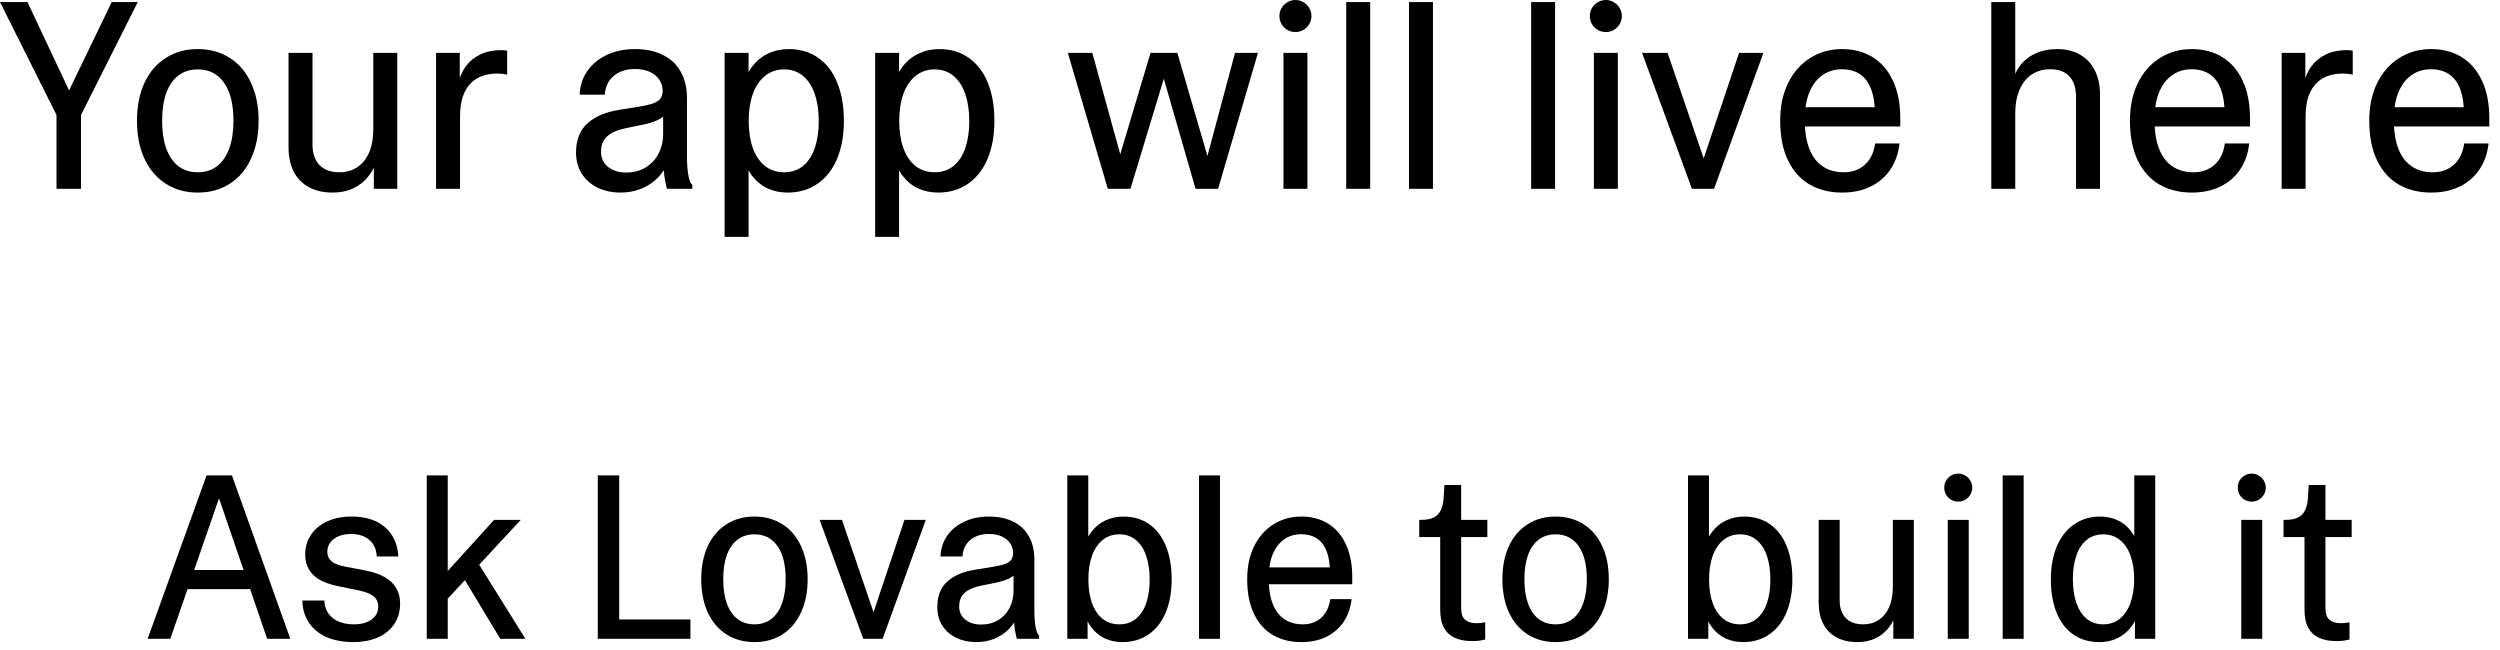
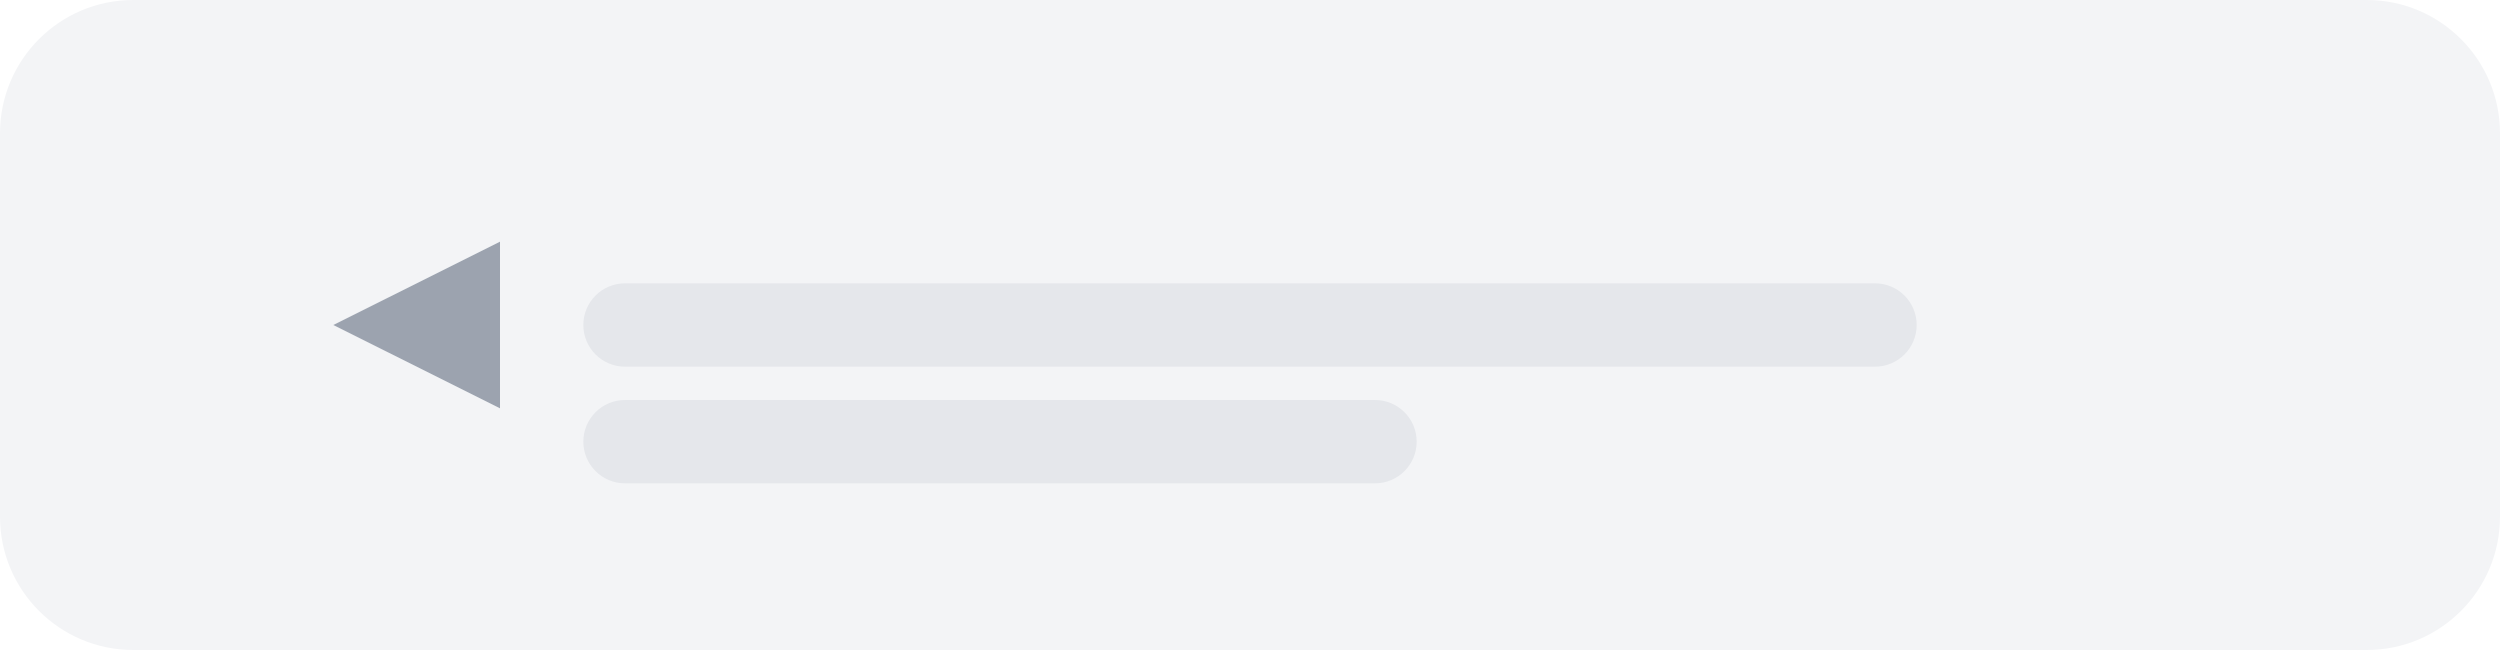
<svg xmlns="http://www.w3.org/2000/svg" width="150" height="39" viewBox="0 0 150 39" fill="none">
-   <path d="M145.867 11.555C145.143 11.555 144.503 11.398 143.945 11.086C143.388 10.768 142.951 10.287 142.633 9.641C142.315 8.995 142.156 8.193 142.156 7.234C142.156 6.375 142.315 5.622 142.633 4.977C142.956 4.326 143.398 3.826 143.961 3.477C144.523 3.122 145.159 2.945 145.867 2.945C146.565 2.945 147.177 3.107 147.703 3.43C148.229 3.753 148.635 4.227 148.922 4.852C149.214 5.471 149.359 6.221 149.359 7.102C149.359 7.263 149.359 7.424 149.359 7.586H142.891V6.43H148.539L147.836 6.812C147.836 6.219 147.758 5.724 147.602 5.328C147.451 4.932 147.227 4.638 146.93 4.445C146.638 4.253 146.279 4.156 145.852 4.156C145.419 4.156 145.036 4.271 144.703 4.5C144.37 4.729 144.107 5.068 143.914 5.516C143.727 5.964 143.633 6.503 143.633 7.133V7.219C143.633 7.911 143.727 8.49 143.914 8.953C144.102 9.417 144.37 9.763 144.719 9.992C145.068 10.221 145.484 10.336 145.969 10.336C146.474 10.336 146.893 10.188 147.227 9.891C147.565 9.589 147.773 9.161 147.852 8.609H149.312C149.25 9.193 149.073 9.706 148.781 10.148C148.49 10.591 148.094 10.938 147.594 11.188C147.099 11.432 146.523 11.555 145.867 11.555Z" fill="black" />
-   <path d="M136.898 3.172H138.32V5.133L138.211 5.086C138.294 4.669 138.448 4.305 138.672 3.992C138.901 3.68 139.195 3.438 139.555 3.266C139.914 3.094 140.328 3.008 140.797 3.008C140.917 3.008 141.039 3.018 141.164 3.039V4.477C141.065 4.456 140.969 4.44 140.875 4.43C140.781 4.419 140.682 4.414 140.578 4.414C140.099 4.414 139.693 4.51 139.359 4.703C139.026 4.896 138.771 5.185 138.594 5.57C138.422 5.951 138.336 6.424 138.336 6.992V11.328H136.898V3.172Z" fill="black" />
-   <path d="M131.508 11.555C130.784 11.555 130.143 11.398 129.586 11.086C129.029 10.768 128.591 10.287 128.273 9.641C127.956 8.995 127.797 8.193 127.797 7.234C127.797 6.375 127.956 5.622 128.273 4.977C128.596 4.326 129.039 3.826 129.602 3.477C130.164 3.122 130.799 2.945 131.508 2.945C132.206 2.945 132.818 3.107 133.344 3.43C133.87 3.753 134.276 4.227 134.562 4.852C134.854 5.471 135 6.221 135 7.102C135 7.263 135 7.424 135 7.586H128.531V6.43H134.18L133.477 6.812C133.477 6.219 133.398 5.724 133.242 5.328C133.091 4.932 132.867 4.638 132.57 4.445C132.279 4.253 131.919 4.156 131.492 4.156C131.06 4.156 130.677 4.271 130.344 4.5C130.01 4.729 129.747 5.068 129.555 5.516C129.367 5.964 129.273 6.503 129.273 7.133V7.219C129.273 7.911 129.367 8.49 129.555 8.953C129.742 9.417 130.01 9.763 130.359 9.992C130.708 10.221 131.125 10.336 131.609 10.336C132.115 10.336 132.534 10.188 132.867 9.891C133.206 9.589 133.414 9.161 133.492 8.609H134.953C134.891 9.193 134.714 9.706 134.422 10.148C134.13 10.591 133.734 10.938 133.234 11.188C132.74 11.432 132.164 11.555 131.508 11.555Z" fill="black" />
-   <path d="M119.477 0.125H120.914V5.664L120.703 5.055C120.802 4.622 120.971 4.247 121.211 3.93C121.456 3.612 121.766 3.37 122.141 3.203C122.516 3.031 122.943 2.945 123.422 2.945C123.958 2.945 124.419 3.057 124.805 3.281C125.195 3.505 125.492 3.823 125.695 4.234C125.898 4.641 126 5.117 126 5.664V11.328H124.562V5.82C124.562 5.284 124.43 4.872 124.164 4.586C123.904 4.299 123.518 4.156 123.008 4.156C122.596 4.156 122.232 4.258 121.914 4.461C121.602 4.664 121.357 4.969 121.18 5.375C121.003 5.776 120.914 6.263 120.914 6.836V11.328H119.477V0.125Z" fill="black" />
-   <path d="M110.523 11.555C109.799 11.555 109.159 11.398 108.602 11.086C108.044 10.768 107.607 10.287 107.289 9.641C106.971 8.995 106.812 8.193 106.812 7.234C106.812 6.375 106.971 5.622 107.289 4.977C107.612 4.326 108.055 3.826 108.617 3.477C109.18 3.122 109.815 2.945 110.523 2.945C111.221 2.945 111.833 3.107 112.359 3.43C112.885 3.753 113.292 4.227 113.578 4.852C113.87 5.471 114.016 6.221 114.016 7.102C114.016 7.263 114.016 7.424 114.016 7.586H107.547V6.43H113.195L112.492 6.812C112.492 6.219 112.414 5.724 112.258 5.328C112.107 4.932 111.883 4.638 111.586 4.445C111.294 4.253 110.935 4.156 110.508 4.156C110.076 4.156 109.693 4.271 109.359 4.5C109.026 4.729 108.763 5.068 108.57 5.516C108.383 5.964 108.289 6.503 108.289 7.133V7.219C108.289 7.911 108.383 8.49 108.57 8.953C108.758 9.417 109.026 9.763 109.375 9.992C109.724 10.221 110.141 10.336 110.625 10.336C111.13 10.336 111.549 10.188 111.883 9.891C112.221 9.589 112.43 9.161 112.508 8.609H113.969C113.906 9.193 113.729 9.706 113.438 10.148C113.146 10.591 112.75 10.938 112.25 11.188C111.755 11.432 111.18 11.555 110.523 11.555Z" fill="black" />
-   <path d="M98.523 3.172H100.055L102.359 9.906H102.086L104.344 3.172H105.805L102.844 11.328H101.516L98.523 3.172Z" fill="black" />
-   <path d="M95.633 3.172H97.07V11.328H95.633V3.172ZM96.352 1.922C96.18 1.922 96.018 1.88 95.867 1.797C95.721 1.708 95.604 1.591 95.516 1.445C95.432 1.294 95.391 1.133 95.391 0.961C95.391 0.789 95.432 0.63 95.516 0.484C95.604 0.333 95.721 0.216 95.867 0.133C96.018 0.044 96.18 0 96.352 0C96.523 0 96.682 0.044 96.828 0.133C96.979 0.216 97.096 0.333 97.18 0.484C97.268 0.63 97.312 0.789 97.312 0.961C97.312 1.133 97.268 1.294 97.18 1.445C97.096 1.591 96.979 1.708 96.828 1.797C96.682 1.88 96.523 1.922 96.352 1.922Z" fill="black" />
-   <path d="M91.867 0.125H93.305V11.328H91.867V0.125Z" fill="black" />
-   <path d="M84.539 0.125H85.977V11.328H84.539V0.125Z" fill="black" />
-   <path d="M80.773 0.125H82.211V11.328H80.773V0.125Z" fill="black" />
-   <path d="M77.008 3.172H78.445V11.328H77.008V3.172ZM77.727 1.922C77.555 1.922 77.393 1.88 77.242 1.797C77.096 1.708 76.979 1.591 76.891 1.445C76.807 1.294 76.766 1.133 76.766 0.961C76.766 0.789 76.807 0.63 76.891 0.484C76.979 0.333 77.096 0.216 77.242 0.133C77.393 0.044 77.555 0 77.727 0C77.898 0 78.057 0.044 78.203 0.133C78.354 0.216 78.471 0.333 78.555 0.484C78.643 0.63 78.688 0.789 78.688 0.961C78.688 1.133 78.643 1.294 78.555 1.445C78.471 1.591 78.354 1.708 78.203 1.797C78.057 1.88 77.898 1.922 77.727 1.922Z" fill="black" />
-   <path d="M64.07 3.172H65.539L67.508 10.32H66.898L69.031 3.172H70.641L72.727 10.32H72.188L74.102 3.172H75.477L73.086 11.328H71.734L69.508 3.617H70.164L67.828 11.328H66.469L64.07 3.172Z" fill="black" />
-   <path d="M56.289 11.555C55.852 11.555 55.45 11.471 55.086 11.305C54.727 11.138 54.417 10.885 54.156 10.547C53.901 10.208 53.711 9.786 53.586 9.281L53.898 9.602V11.328H52.508V3.172H53.945V4.992L53.602 5.219C53.711 4.745 53.896 4.339 54.156 4C54.417 3.656 54.734 3.396 55.109 3.219C55.49 3.036 55.904 2.945 56.352 2.945C57.044 2.945 57.638 3.122 58.133 3.477C58.633 3.826 59.013 4.326 59.273 4.977C59.534 5.622 59.664 6.38 59.664 7.25C59.664 8.115 59.529 8.872 59.258 9.523C58.987 10.169 58.596 10.669 58.086 11.023C57.575 11.378 56.977 11.555 56.289 11.555ZM56.078 10.336C56.526 10.336 56.906 10.208 57.219 9.953C57.531 9.693 57.766 9.333 57.922 8.875C58.078 8.411 58.156 7.875 58.156 7.266C58.156 6.656 58.078 6.12 57.922 5.656C57.766 5.188 57.531 4.823 57.219 4.562C56.906 4.297 56.526 4.164 56.078 4.164C55.63 4.164 55.245 4.297 54.922 4.562C54.604 4.823 54.362 5.188 54.195 5.656C54.034 6.12 53.953 6.656 53.953 7.266C53.953 7.87 54.034 8.404 54.195 8.867C54.362 9.331 54.604 9.693 54.922 9.953C55.245 10.208 55.63 10.336 56.078 10.336ZM52.508 9.664H53.945V14.211H52.508V9.664Z" fill="black" />
-   <path d="M47.258 11.555C46.82 11.555 46.419 11.471 46.055 11.305C45.695 11.138 45.385 10.885 45.125 10.547C44.87 10.208 44.68 9.786 44.555 9.281L44.867 9.602V11.328H43.477V3.172H44.914V4.992L44.57 5.219C44.68 4.745 44.865 4.339 45.125 4C45.385 3.656 45.703 3.396 46.078 3.219C46.458 3.036 46.872 2.945 47.32 2.945C48.013 2.945 48.607 3.122 49.102 3.477C49.602 3.826 49.982 4.326 50.242 4.977C50.503 5.622 50.633 6.38 50.633 7.25C50.633 8.115 50.497 8.872 50.227 9.523C49.956 10.169 49.565 10.669 49.055 11.023C48.544 11.378 47.945 11.555 47.258 11.555ZM47.047 10.336C47.495 10.336 47.875 10.208 48.188 9.953C48.5 9.693 48.734 9.333 48.891 8.875C49.047 8.411 49.125 7.875 49.125 7.266C49.125 6.656 49.047 6.12 48.891 5.656C48.734 5.188 48.5 4.823 48.188 4.562C47.875 4.297 47.495 4.164 47.047 4.164C46.599 4.164 46.214 4.297 45.891 4.562C45.573 4.823 45.331 5.188 45.164 5.656C45.003 6.12 44.922 6.656 44.922 7.266C44.922 7.87 45.003 8.404 45.164 8.867C45.331 9.331 45.573 9.693 45.891 9.953C46.214 10.208 46.599 10.336 47.047 10.336ZM43.477 9.664H44.914V14.211H43.477V9.664Z" fill="black" />
-   <path d="M37.234 11.555C36.729 11.555 36.273 11.458 35.867 11.266C35.461 11.068 35.141 10.787 34.906 10.422C34.677 10.057 34.562 9.633 34.562 9.148C34.562 8.404 34.786 7.826 35.234 7.414C35.688 6.997 36.32 6.724 37.133 6.594L38.43 6.383C38.763 6.326 39.023 6.263 39.211 6.195C39.398 6.122 39.536 6.029 39.625 5.914C39.714 5.794 39.758 5.635 39.758 5.438C39.758 5.219 39.698 5.01 39.578 4.812C39.458 4.615 39.273 4.453 39.023 4.328C38.773 4.203 38.464 4.141 38.094 4.141C37.573 4.141 37.148 4.279 36.82 4.555C36.497 4.826 36.32 5.201 36.289 5.68H34.781C34.797 5.159 34.945 4.693 35.227 4.281C35.508 3.865 35.896 3.539 36.391 3.305C36.885 3.065 37.453 2.945 38.094 2.945C38.745 2.945 39.305 3.062 39.773 3.297C40.242 3.526 40.599 3.862 40.844 4.305C41.094 4.747 41.219 5.276 41.219 5.891V9.438C41.219 9.818 41.245 10.169 41.297 10.492C41.354 10.81 41.435 11.013 41.539 11.102V11.328H40.016C39.953 11.104 39.901 10.844 39.859 10.547C39.823 10.245 39.805 9.951 39.805 9.664L40.062 9.742C39.938 10.081 39.74 10.388 39.469 10.664C39.198 10.94 38.87 11.159 38.484 11.32C38.099 11.477 37.682 11.555 37.234 11.555ZM37.555 10.352C38.008 10.352 38.404 10.25 38.742 10.047C39.081 9.839 39.339 9.56 39.516 9.211C39.698 8.857 39.789 8.464 39.789 8.031V6.812L39.953 6.836C39.802 7.008 39.609 7.143 39.375 7.242C39.146 7.341 38.836 7.43 38.445 7.508L37.586 7.68C37.06 7.789 36.675 7.956 36.43 8.18C36.185 8.398 36.062 8.706 36.062 9.102C36.062 9.482 36.203 9.786 36.484 10.016C36.771 10.24 37.128 10.352 37.555 10.352Z" fill="black" />
-   <path d="M26.164 3.172H27.586V5.133L27.477 5.086C27.56 4.669 27.713 4.305 27.938 3.992C28.167 3.68 28.461 3.438 28.82 3.266C29.18 3.094 29.594 3.008 30.062 3.008C30.182 3.008 30.305 3.018 30.43 3.039V4.477C30.331 4.456 30.234 4.44 30.141 4.43C30.047 4.419 29.948 4.414 29.844 4.414C29.365 4.414 28.958 4.51 28.625 4.703C28.292 4.896 28.037 5.185 27.859 5.57C27.688 5.951 27.602 6.424 27.602 6.992V11.328H26.164V3.172Z" fill="black" />
-   <path d="M19.969 11.555C19.417 11.555 18.94 11.448 18.539 11.234C18.143 11.021 17.838 10.711 17.625 10.305C17.417 9.898 17.312 9.409 17.312 8.836V3.172H18.75V8.672C18.75 9.198 18.888 9.607 19.164 9.898C19.44 10.19 19.841 10.336 20.367 10.336C20.768 10.336 21.12 10.237 21.422 10.039C21.729 9.841 21.969 9.549 22.141 9.164C22.312 8.773 22.398 8.299 22.398 7.742V3.172H23.836V11.328H22.43V8.836L22.672 9.438C22.552 9.87 22.367 10.245 22.117 10.562C21.872 10.88 21.568 11.125 21.203 11.297C20.838 11.469 20.427 11.555 19.969 11.555Z" fill="black" />
-   <path d="M11.867 11.555C11.138 11.555 10.497 11.378 9.945 11.023C9.393 10.669 8.966 10.167 8.664 9.516C8.367 8.865 8.219 8.107 8.219 7.242C8.219 6.378 8.367 5.622 8.664 4.977C8.966 4.326 9.393 3.826 9.945 3.477C10.497 3.122 11.138 2.945 11.867 2.945C12.596 2.945 13.237 3.122 13.789 3.477C14.341 3.826 14.766 4.326 15.062 4.977C15.365 5.622 15.516 6.378 15.516 7.242C15.516 8.107 15.365 8.865 15.062 9.516C14.766 10.167 14.341 10.669 13.789 11.023C13.237 11.378 12.596 11.555 11.867 11.555ZM11.867 10.336C12.315 10.336 12.698 10.216 13.016 9.977C13.338 9.732 13.583 9.378 13.75 8.914C13.922 8.451 14.008 7.893 14.008 7.242C14.008 6.263 13.82 5.505 13.445 4.969C13.07 4.432 12.544 4.164 11.867 4.164C11.419 4.164 11.034 4.284 10.711 4.523C10.393 4.763 10.148 5.115 9.977 5.578C9.81 6.036 9.727 6.591 9.727 7.242C9.727 7.893 9.81 8.451 9.977 8.914C10.148 9.378 10.393 9.732 10.711 9.977C11.034 10.216 11.419 10.336 11.867 10.336Z" fill="black" />
-   <path d="M3.391 6.18L3.711 7.539L0 0.125H1.648L4.414 6H3.867L6.703 0.125H8.266L4.539 7.539L4.859 6.18V11.328H3.391V6.18Z" fill="black" />
-   <path d="M140.19 38.465C139.789 38.465 139.448 38.403 139.165 38.28C138.882 38.157 138.661 37.957 138.502 37.679C138.347 37.396 138.27 37.029 138.27 36.578V32.224H137.012V31.191H137.135C137.445 31.191 137.693 31.144 137.88 31.048C138.071 30.952 138.215 30.804 138.311 30.604C138.406 30.403 138.463 30.136 138.481 29.804L138.522 29.1H139.527V31.301L139.377 31.191H141.1V32.224H139.527V36.496C139.527 36.82 139.607 37.05 139.767 37.187C139.931 37.323 140.159 37.392 140.45 37.392C140.637 37.392 140.81 37.373 140.97 37.337V38.369C140.828 38.406 140.699 38.431 140.58 38.444C140.462 38.458 140.332 38.465 140.19 38.465Z" fill="black" />
-   <path d="M134.476 31.191H135.733V38.328H134.476V31.191ZM135.104 30.098C134.954 30.098 134.813 30.061 134.681 29.988C134.553 29.911 134.451 29.808 134.373 29.681C134.3 29.549 134.264 29.407 134.264 29.257C134.264 29.106 134.3 28.967 134.373 28.84C134.451 28.708 134.553 28.605 134.681 28.532C134.813 28.455 134.954 28.416 135.104 28.416C135.255 28.416 135.394 28.455 135.521 28.532C135.654 28.605 135.756 28.708 135.829 28.84C135.907 28.967 135.945 29.106 135.945 29.257C135.945 29.407 135.907 29.549 135.829 29.681C135.756 29.808 135.654 29.911 135.521 29.988C135.394 30.061 135.255 30.098 135.104 30.098Z" fill="black" />
-   <path d="M128.057 28.525H129.314V31.191H128.057V28.525ZM125.965 38.526C125.354 38.526 124.83 38.374 124.393 38.068C123.955 37.758 123.622 37.323 123.395 36.763C123.167 36.198 123.053 35.535 123.053 34.773C123.053 34.017 123.171 33.354 123.408 32.784C123.65 32.215 123.994 31.775 124.44 31.465C124.887 31.15 125.409 30.993 126.006 30.993C126.389 30.993 126.737 31.066 127.052 31.212C127.371 31.358 127.642 31.579 127.865 31.875C128.093 32.171 128.262 32.54 128.371 32.982L128.057 32.702V31.191H129.314V38.328H128.098V36.735L128.357 36.537C128.212 37.161 127.924 37.649 127.496 38C127.068 38.351 126.557 38.526 125.965 38.526ZM126.19 37.46C126.582 37.46 126.917 37.346 127.195 37.118C127.478 36.886 127.69 36.567 127.831 36.161C127.977 35.751 128.05 35.279 128.05 34.746C128.05 34.217 127.977 33.75 127.831 33.345C127.69 32.939 127.478 32.625 127.195 32.401C126.917 32.173 126.582 32.06 126.19 32.06C125.799 32.06 125.466 32.173 125.192 32.401C124.919 32.625 124.714 32.939 124.577 33.345C124.44 33.746 124.372 34.213 124.372 34.746C124.372 35.279 124.44 35.751 124.577 36.161C124.714 36.567 124.919 36.886 125.192 37.118C125.466 37.346 125.799 37.46 126.19 37.46Z" fill="black" />
-   <path d="M120.161 28.525H121.419V38.328H120.161V28.525Z" fill="black" />
-   <path d="M116.866 31.191H118.124V38.328H116.866V31.191ZM117.495 30.098C117.345 30.098 117.203 30.061 117.071 29.988C116.944 29.911 116.841 29.808 116.764 29.681C116.691 29.549 116.654 29.407 116.654 29.257C116.654 29.106 116.691 28.967 116.764 28.84C116.841 28.708 116.944 28.605 117.071 28.532C117.203 28.455 117.345 28.416 117.495 28.416C117.646 28.416 117.785 28.455 117.912 28.532C118.044 28.605 118.147 28.708 118.22 28.84C118.297 28.967 118.336 29.106 118.336 29.257C118.336 29.407 118.297 29.549 118.22 29.681C118.147 29.808 118.044 29.911 117.912 29.988C117.785 30.061 117.646 30.098 117.495 30.098Z" fill="black" />
-   <path d="M111.445 38.526C110.962 38.526 110.545 38.433 110.194 38.246C109.848 38.059 109.581 37.788 109.395 37.433C109.212 37.077 109.121 36.649 109.121 36.148V31.191H110.379V36.004C110.379 36.464 110.5 36.822 110.741 37.077C110.983 37.332 111.334 37.46 111.794 37.46C112.145 37.46 112.452 37.373 112.717 37.2C112.986 37.027 113.195 36.772 113.346 36.435C113.496 36.093 113.571 35.678 113.571 35.19V31.191H114.829V38.328H113.599V36.148L113.811 36.674C113.706 37.052 113.544 37.38 113.325 37.658C113.111 37.936 112.844 38.15 112.525 38.301C112.206 38.451 111.846 38.526 111.445 38.526Z" fill="black" />
-   <path d="M104.589 38.526C104.206 38.526 103.855 38.453 103.536 38.308C103.222 38.162 102.951 37.941 102.723 37.645C102.499 37.348 102.333 36.979 102.224 36.537L102.497 36.817V38.328H101.28V31.191H102.538V32.784L102.237 32.982C102.333 32.568 102.495 32.212 102.723 31.916C102.951 31.615 103.229 31.387 103.557 31.232C103.889 31.073 104.252 30.993 104.644 30.993C105.25 30.993 105.769 31.148 106.202 31.458C106.64 31.763 106.972 32.201 107.2 32.77C107.428 33.336 107.542 33.999 107.542 34.76C107.542 35.516 107.424 36.179 107.187 36.749C106.95 37.314 106.608 37.752 106.161 38.062C105.715 38.371 105.19 38.526 104.589 38.526ZM104.404 37.46C104.796 37.46 105.129 37.348 105.402 37.125C105.676 36.897 105.881 36.583 106.018 36.182C106.154 35.776 106.223 35.307 106.223 34.773C106.223 34.24 106.154 33.771 106.018 33.365C105.881 32.955 105.676 32.636 105.402 32.408C105.129 32.176 104.796 32.06 104.404 32.06C104.012 32.06 103.675 32.176 103.393 32.408C103.115 32.636 102.903 32.955 102.757 33.365C102.616 33.771 102.545 34.24 102.545 34.773C102.545 35.302 102.616 35.769 102.757 36.175C102.903 36.58 103.115 36.897 103.393 37.125C103.675 37.348 104.012 37.46 104.404 37.46ZM101.28 28.525H102.538V31.191H101.28V28.525Z" fill="black" />
-   <path d="M93.337 38.526C92.699 38.526 92.138 38.371 91.655 38.062C91.172 37.752 90.799 37.312 90.534 36.742C90.274 36.172 90.144 35.509 90.144 34.753C90.144 33.996 90.274 33.336 90.534 32.77C90.799 32.201 91.172 31.763 91.655 31.458C92.138 31.148 92.699 30.993 93.337 30.993C93.975 30.993 94.535 31.148 95.019 31.458C95.502 31.763 95.873 32.201 96.133 32.77C96.397 33.336 96.529 33.996 96.529 34.753C96.529 35.509 96.397 36.172 96.133 36.742C95.873 37.312 95.502 37.752 95.019 38.062C94.535 38.371 93.975 38.526 93.337 38.526ZM93.337 37.46C93.729 37.46 94.064 37.355 94.342 37.145C94.624 36.931 94.838 36.621 94.984 36.216C95.135 35.81 95.21 35.323 95.21 34.753C95.21 33.896 95.046 33.233 94.718 32.764C94.39 32.294 93.929 32.06 93.337 32.06C92.945 32.06 92.608 32.164 92.325 32.374C92.047 32.584 91.833 32.891 91.683 33.297C91.537 33.698 91.464 34.183 91.464 34.753C91.464 35.323 91.537 35.81 91.683 36.216C91.833 36.621 92.047 36.931 92.325 37.145C92.608 37.355 92.945 37.46 93.337 37.46Z" fill="black" />
-   <path d="M88.333 38.465C87.932 38.465 87.59 38.403 87.308 38.28C87.025 38.157 86.804 37.957 86.644 37.679C86.49 37.396 86.412 37.029 86.412 36.578V32.224H85.154V31.191H85.277C85.587 31.191 85.836 31.144 86.022 31.048C86.214 30.952 86.357 30.804 86.453 30.604C86.549 30.403 86.606 30.136 86.624 29.804L86.665 29.1H87.67V31.301L87.519 31.191H89.242V32.224H87.67V36.496C87.67 36.82 87.75 37.05 87.909 37.187C88.073 37.323 88.301 37.392 88.593 37.392C88.78 37.392 88.953 37.373 89.112 37.337V38.369C88.971 38.406 88.841 38.431 88.723 38.444C88.604 38.458 88.474 38.465 88.333 38.465Z" fill="black" />
-   <path d="M78.079 38.526C77.446 38.526 76.885 38.39 76.397 38.116C75.91 37.838 75.527 37.417 75.249 36.852C74.971 36.286 74.832 35.585 74.832 34.746C74.832 33.994 74.971 33.336 75.249 32.77C75.532 32.201 75.919 31.763 76.411 31.458C76.903 31.148 77.459 30.993 78.079 30.993C78.69 30.993 79.225 31.134 79.686 31.417C80.146 31.7 80.501 32.114 80.752 32.661C81.007 33.203 81.135 33.86 81.135 34.63C81.135 34.771 81.135 34.912 81.135 35.054H75.475V34.042H80.417L79.802 34.377C79.802 33.857 79.733 33.425 79.597 33.078C79.465 32.732 79.269 32.474 79.009 32.306C78.754 32.137 78.439 32.053 78.065 32.053C77.687 32.053 77.352 32.153 77.061 32.353C76.769 32.554 76.539 32.85 76.37 33.242C76.206 33.634 76.124 34.106 76.124 34.657V34.732C76.124 35.339 76.206 35.844 76.37 36.25C76.534 36.656 76.769 36.959 77.074 37.159C77.38 37.36 77.744 37.46 78.168 37.46C78.61 37.46 78.977 37.33 79.269 37.07C79.565 36.806 79.747 36.432 79.815 35.949H81.094C81.039 36.46 80.884 36.908 80.629 37.296C80.374 37.683 80.027 37.986 79.59 38.205C79.157 38.419 78.653 38.526 78.079 38.526Z" fill="black" />
-   <path d="M71.94 28.525H73.198V38.328H71.94V28.525Z" fill="black" />
-   <path d="M67.347 38.526C66.964 38.526 66.613 38.453 66.294 38.308C65.98 38.162 65.708 37.941 65.481 37.645C65.257 37.348 65.091 36.979 64.981 36.537L65.255 36.817V38.328H64.038V31.191H65.296V32.784L64.995 32.982C65.091 32.568 65.253 32.212 65.481 31.916C65.708 31.615 65.986 31.387 66.314 31.232C66.647 31.073 67.009 30.993 67.401 30.993C68.007 30.993 68.527 31.148 68.96 31.458C69.397 31.763 69.73 32.201 69.958 32.77C70.186 33.336 70.3 33.999 70.3 34.76C70.3 35.516 70.181 36.179 69.944 36.749C69.707 37.314 69.366 37.752 68.919 38.062C68.472 38.371 67.948 38.526 67.347 38.526ZM67.162 37.46C67.554 37.46 67.887 37.348 68.16 37.125C68.434 36.897 68.639 36.583 68.775 36.182C68.912 35.776 68.981 35.307 68.981 34.773C68.981 34.24 68.912 33.771 68.775 33.365C68.639 32.955 68.434 32.636 68.16 32.408C67.887 32.176 67.554 32.06 67.162 32.06C66.77 32.06 66.433 32.176 66.15 32.408C65.872 32.636 65.66 32.955 65.515 33.365C65.373 33.771 65.303 34.24 65.303 34.773C65.303 35.302 65.373 35.769 65.515 36.175C65.66 36.58 65.872 36.897 66.15 37.125C66.433 37.348 66.77 37.46 67.162 37.46ZM64.038 28.525H65.296V31.191H64.038V28.525Z" fill="black" />
-   <path d="M58.576 38.526C58.134 38.526 57.735 38.442 57.38 38.273C57.024 38.1 56.744 37.854 56.539 37.535C56.339 37.216 56.238 36.845 56.238 36.421C56.238 35.769 56.434 35.263 56.826 34.903C57.223 34.539 57.776 34.3 58.487 34.185L59.622 34.001C59.914 33.951 60.142 33.896 60.306 33.837C60.47 33.773 60.59 33.691 60.668 33.591C60.745 33.486 60.784 33.347 60.784 33.174C60.784 32.982 60.732 32.8 60.627 32.627C60.522 32.454 60.36 32.312 60.142 32.203C59.923 32.094 59.652 32.039 59.328 32.039C58.872 32.039 58.501 32.16 58.214 32.401C57.931 32.638 57.776 32.967 57.749 33.386H56.43C56.443 32.93 56.573 32.522 56.819 32.162C57.065 31.797 57.405 31.513 57.838 31.308C58.271 31.098 58.768 30.993 59.328 30.993C59.898 30.993 60.388 31.096 60.798 31.301C61.208 31.501 61.52 31.795 61.734 32.183C61.953 32.57 62.062 33.033 62.062 33.57V36.674C62.062 37.007 62.085 37.314 62.131 37.597C62.181 37.875 62.252 38.052 62.343 38.13V38.328H61.01C60.955 38.132 60.91 37.904 60.873 37.645C60.841 37.38 60.825 37.123 60.825 36.872L61.051 36.94C60.941 37.237 60.768 37.505 60.531 37.747C60.294 37.989 60.007 38.18 59.67 38.321C59.333 38.458 58.968 38.526 58.576 38.526ZM58.856 37.474C59.253 37.474 59.599 37.385 59.895 37.207C60.192 37.025 60.417 36.781 60.572 36.476C60.732 36.166 60.812 35.822 60.812 35.443V34.377L60.955 34.398C60.823 34.548 60.654 34.666 60.449 34.753C60.249 34.84 59.977 34.917 59.636 34.985L58.884 35.136C58.423 35.231 58.086 35.377 57.872 35.573C57.658 35.765 57.551 36.033 57.551 36.38C57.551 36.713 57.674 36.979 57.92 37.18C58.171 37.376 58.483 37.474 58.856 37.474Z" fill="black" />
-   <path d="M49.177 31.191H50.517L52.533 37.084H52.294L54.27 31.191H55.548L52.957 38.328H51.795L49.177 31.191Z" fill="black" />
-   <path d="M45.267 38.526C44.629 38.526 44.068 38.371 43.585 38.062C43.102 37.752 42.728 37.312 42.464 36.742C42.204 36.172 42.074 35.509 42.074 34.753C42.074 33.996 42.204 33.336 42.464 32.77C42.728 32.201 43.102 31.763 43.585 31.458C44.068 31.148 44.629 30.993 45.267 30.993C45.905 30.993 46.465 31.148 46.948 31.458C47.431 31.763 47.803 32.201 48.062 32.77C48.327 33.336 48.459 33.996 48.459 34.753C48.459 35.509 48.327 36.172 48.062 36.742C47.803 37.312 47.431 37.752 46.948 38.062C46.465 38.371 45.905 38.526 45.267 38.526ZM45.267 37.46C45.658 37.46 45.993 37.355 46.272 37.145C46.554 36.931 46.768 36.621 46.914 36.216C47.065 35.81 47.14 35.323 47.14 34.753C47.14 33.896 46.976 33.233 46.648 32.764C46.319 32.294 45.859 32.06 45.267 32.06C44.875 32.06 44.537 32.164 44.255 32.374C43.977 32.584 43.763 32.891 43.612 33.297C43.467 33.698 43.394 34.183 43.394 34.753C43.394 35.323 43.467 35.81 43.612 36.216C43.763 36.621 43.977 36.931 44.255 37.145C44.537 37.355 44.875 37.46 45.267 37.46Z" fill="black" />
-   <path d="M35.867 28.525H37.152V37.556L36.934 37.166H41.425V38.328H35.867V28.525Z" fill="black" />
-   <path d="M25.606 28.525H26.864V34.63H26.529L29.646 31.191H31.246L26.331 36.496L26.864 35.402V38.328H25.606V28.525ZM27.705 34.493L28.389 33.304L31.526 38.328H30.016L27.705 34.493Z" fill="black" />
-   <path d="M21.211 38.526C20.591 38.526 20.051 38.426 19.591 38.226C19.135 38.02 18.782 37.731 18.531 37.357C18.281 36.984 18.151 36.542 18.142 36.031H19.461C19.479 36.487 19.65 36.84 19.974 37.091C20.297 37.337 20.719 37.46 21.238 37.46C21.676 37.46 22.027 37.364 22.291 37.173C22.56 36.981 22.694 36.722 22.694 36.394C22.694 36.129 22.599 35.922 22.407 35.772C22.22 35.621 21.915 35.503 21.491 35.416L20.315 35.177C19.627 35.04 19.121 34.815 18.798 34.5C18.474 34.181 18.312 33.769 18.312 33.263C18.312 32.834 18.424 32.449 18.648 32.107C18.871 31.761 19.192 31.49 19.611 31.294C20.031 31.093 20.525 30.993 21.095 30.993C21.678 30.993 22.177 31.096 22.592 31.301C23.006 31.506 23.323 31.791 23.542 32.155C23.761 32.515 23.879 32.925 23.898 33.386H22.605C22.587 32.967 22.439 32.638 22.161 32.401C21.888 32.16 21.523 32.039 21.067 32.039C20.78 32.039 20.53 32.085 20.315 32.176C20.101 32.262 19.935 32.388 19.816 32.552C19.698 32.711 19.639 32.896 19.639 33.105C19.639 33.342 19.721 33.532 19.885 33.673C20.049 33.814 20.309 33.919 20.664 33.987L21.977 34.24C22.414 34.327 22.783 34.457 23.084 34.63C23.385 34.798 23.613 35.015 23.768 35.279C23.927 35.544 24.007 35.851 24.007 36.202C24.007 36.694 23.884 37.116 23.638 37.467C23.396 37.818 23.064 38.082 22.64 38.26C22.216 38.438 21.74 38.526 21.211 38.526Z" fill="black" />
-   <path d="M12.393 28.525H13.917L17.417 38.328H16.029L13.021 29.551H13.261L10.219 38.328H8.858L12.393 28.525ZM10.82 34.199H15.599V35.348H10.82V34.199Z" fill="black" />
+   <rect width="150" height="39" rx="8" fill="#F3F4F6" />
+   <path d="M20 19.5L30 14.5V24.5L20 19.5Z" fill="#9CA3AF" />
+   <rect x="35" y="17" width="80" height="5" rx="2.5" fill="#E5E7EB" />
+   <rect x="35" y="24" width="50" height="5" rx="2.5" fill="#E5E7EB" />
</svg>
